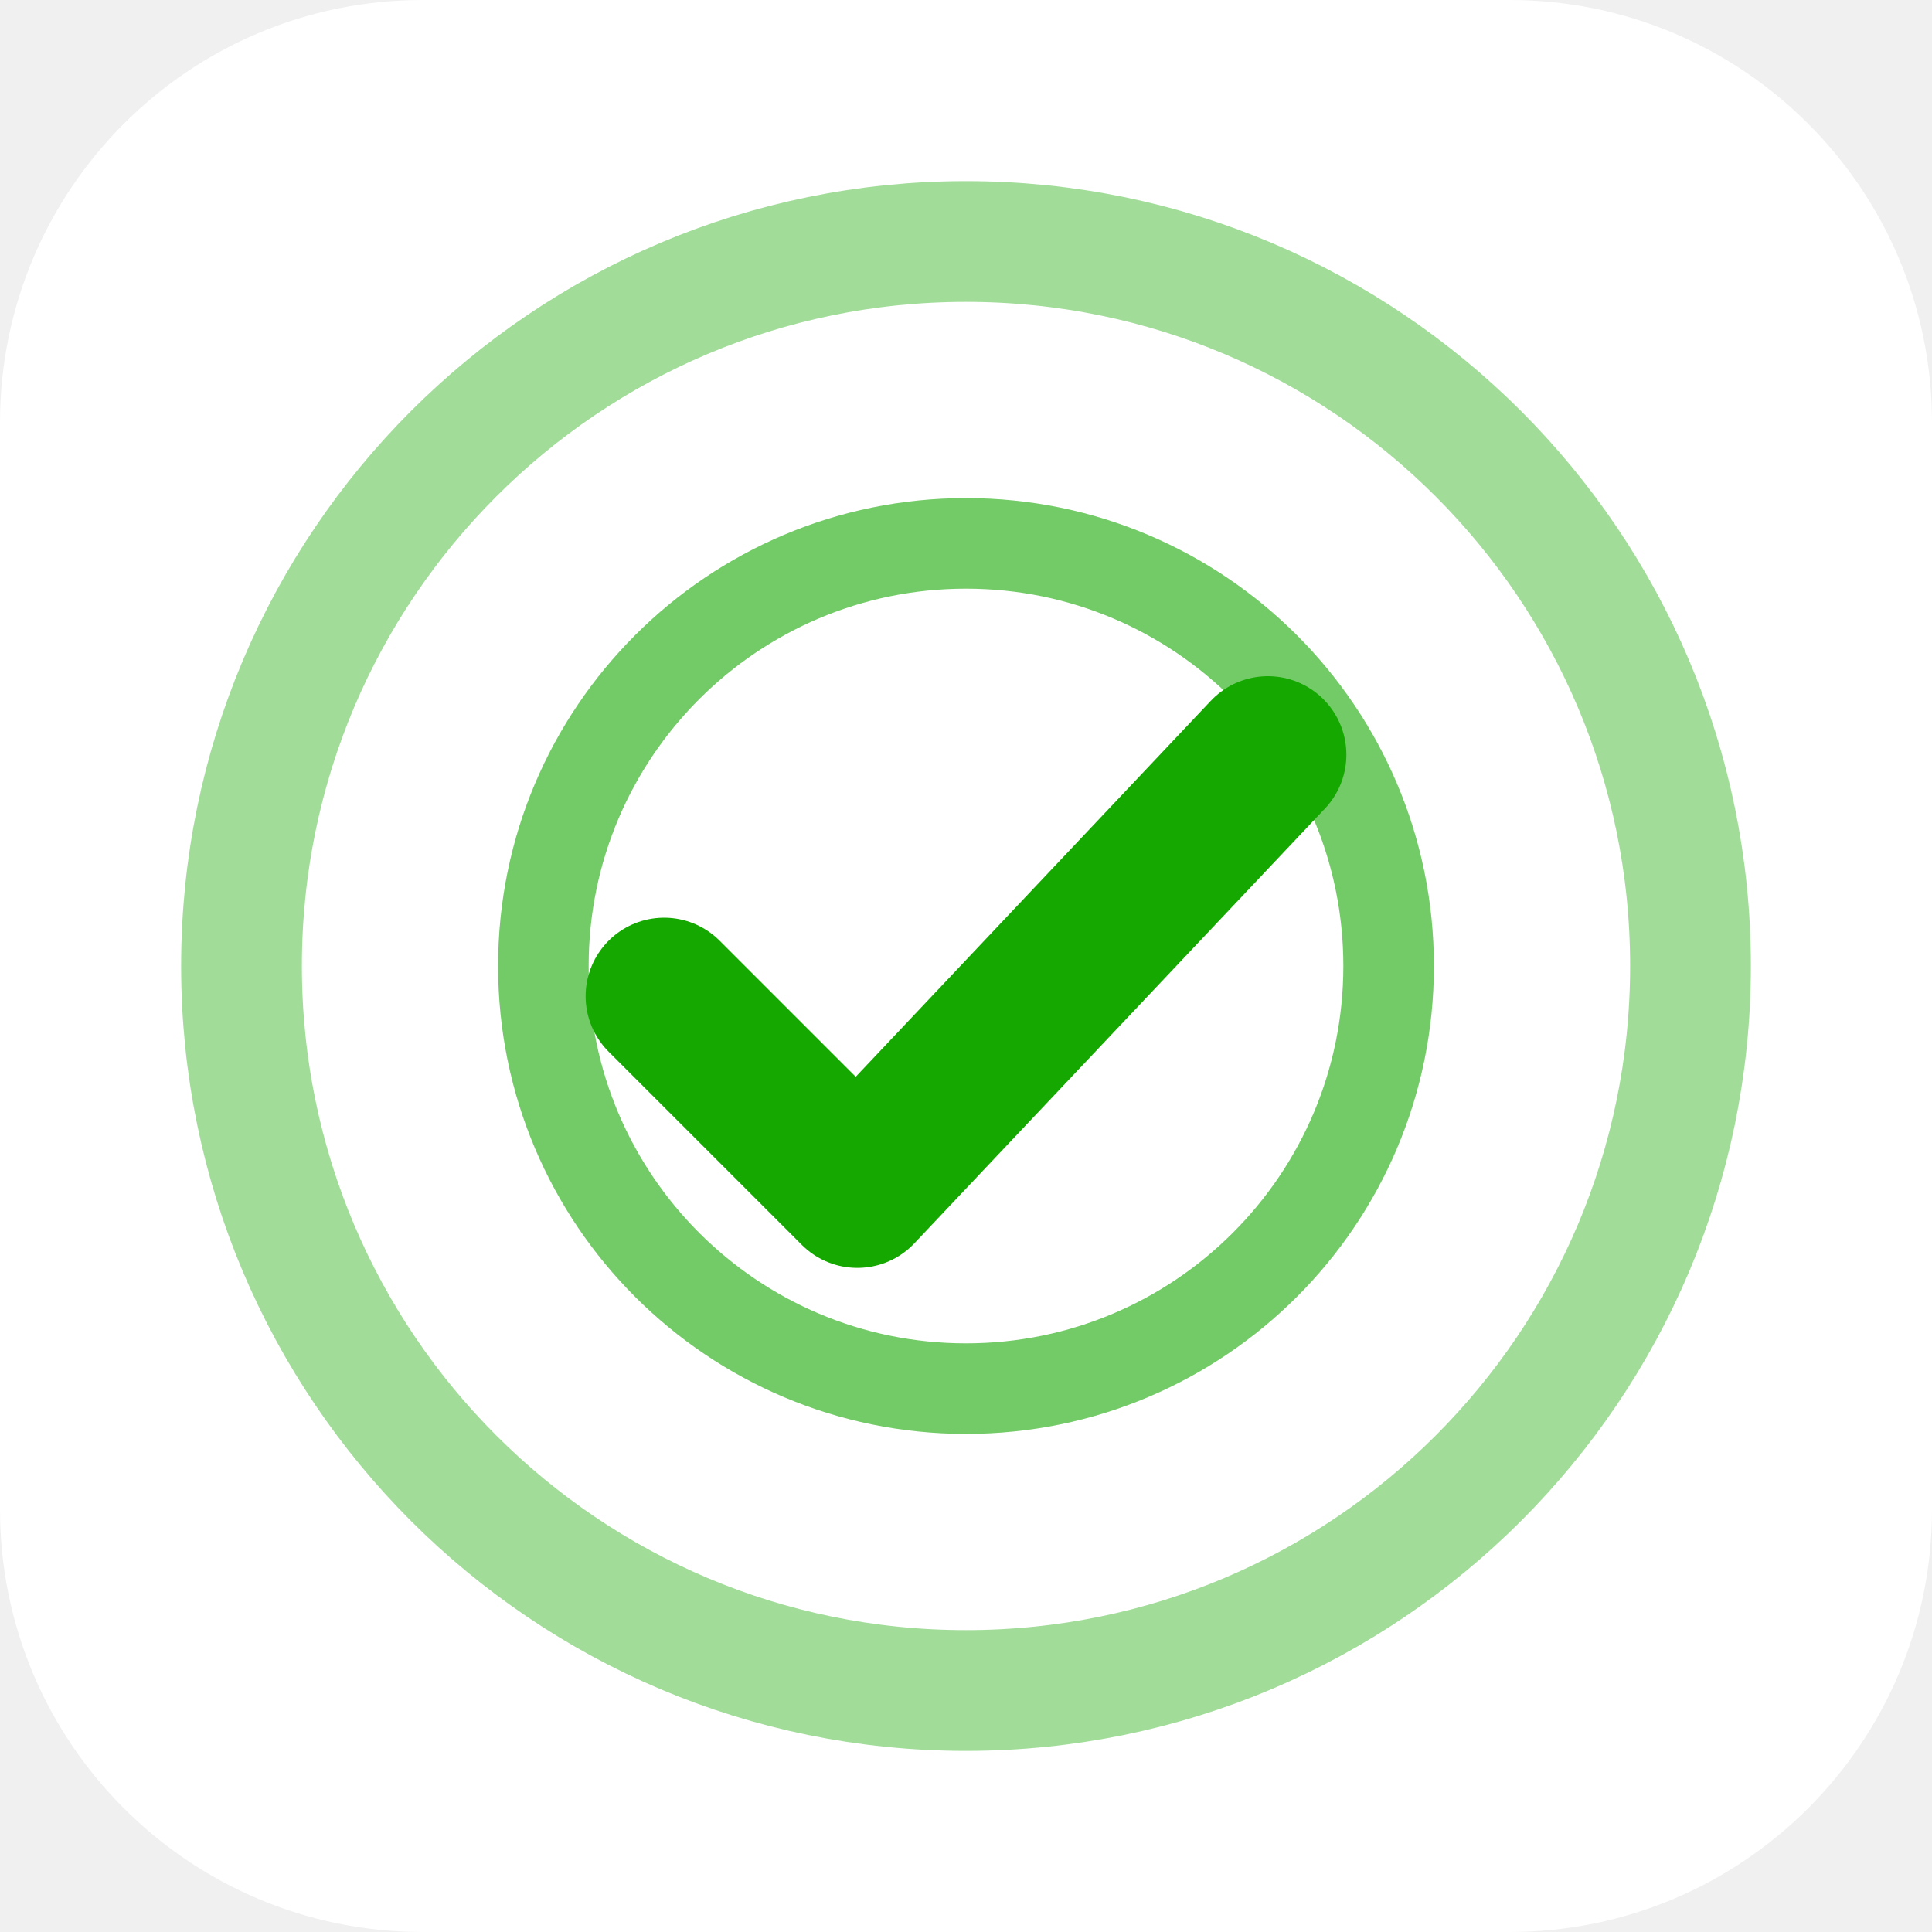
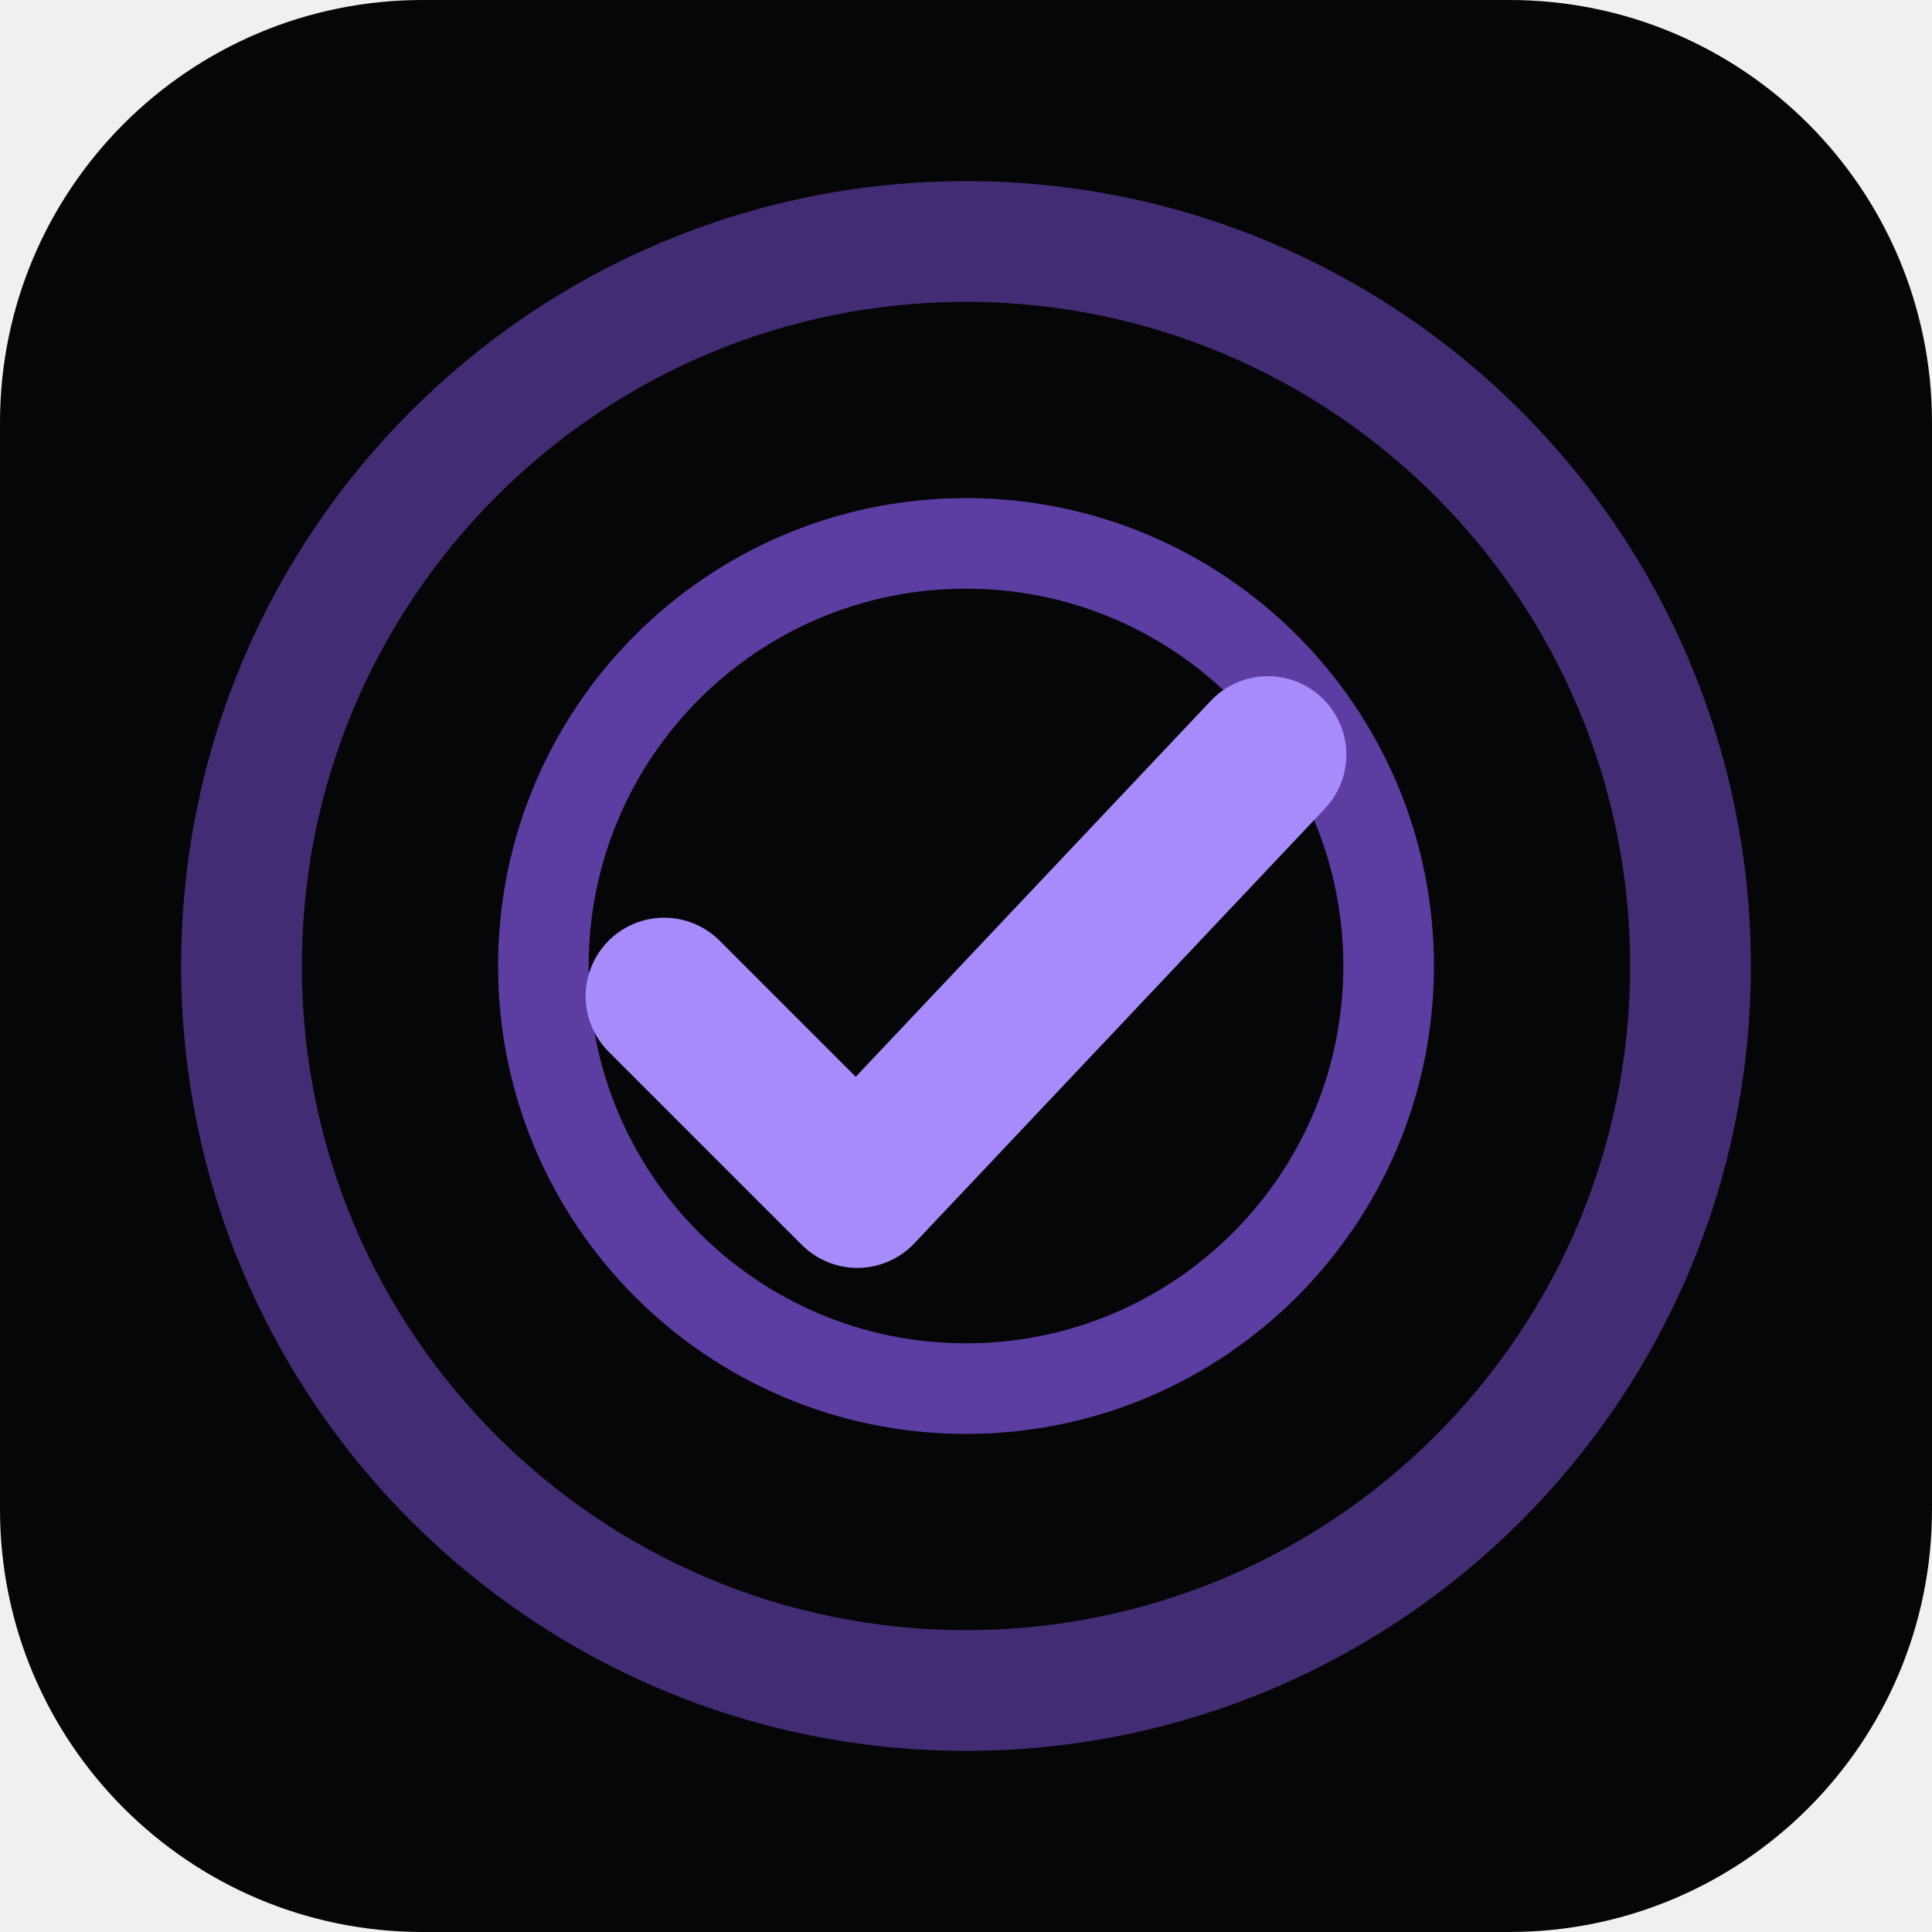
<svg xmlns="http://www.w3.org/2000/svg" viewBox="0 0 32 32">
-   <rect width="32" height="32" rx="7" fill="#ffffff" />
-   <circle cx="16" cy="16" r="12" fill="none" stroke="#14a800" stroke-width="2" opacity="0.4" />
-   <circle cx="16" cy="16" r="7" fill="none" stroke="#14a800" stroke-width="1.5" opacity="0.6" />
-   <path d="M11 16.5l3.2 3.2L21 12.5" fill="none" stroke="#14a800" stroke-width="2.6" stroke-linecap="round" stroke-linejoin="round" />
+   <rect width="32" height="32" rx="7" fill="#060608" />
+   <circle cx="16" cy="16" r="12" fill="none" stroke="#8b5cf6" stroke-width="2" opacity="0.45" />
+   <circle cx="16" cy="16" r="7" fill="none" stroke="#8b5cf6" stroke-width="1.5" opacity="0.65" />
+   <path d="M11 16.5l3.2 3.2L21 12.5" fill="none" stroke="#a78bfa" stroke-width="2.6" stroke-linecap="round" stroke-linejoin="round" />
</svg>
